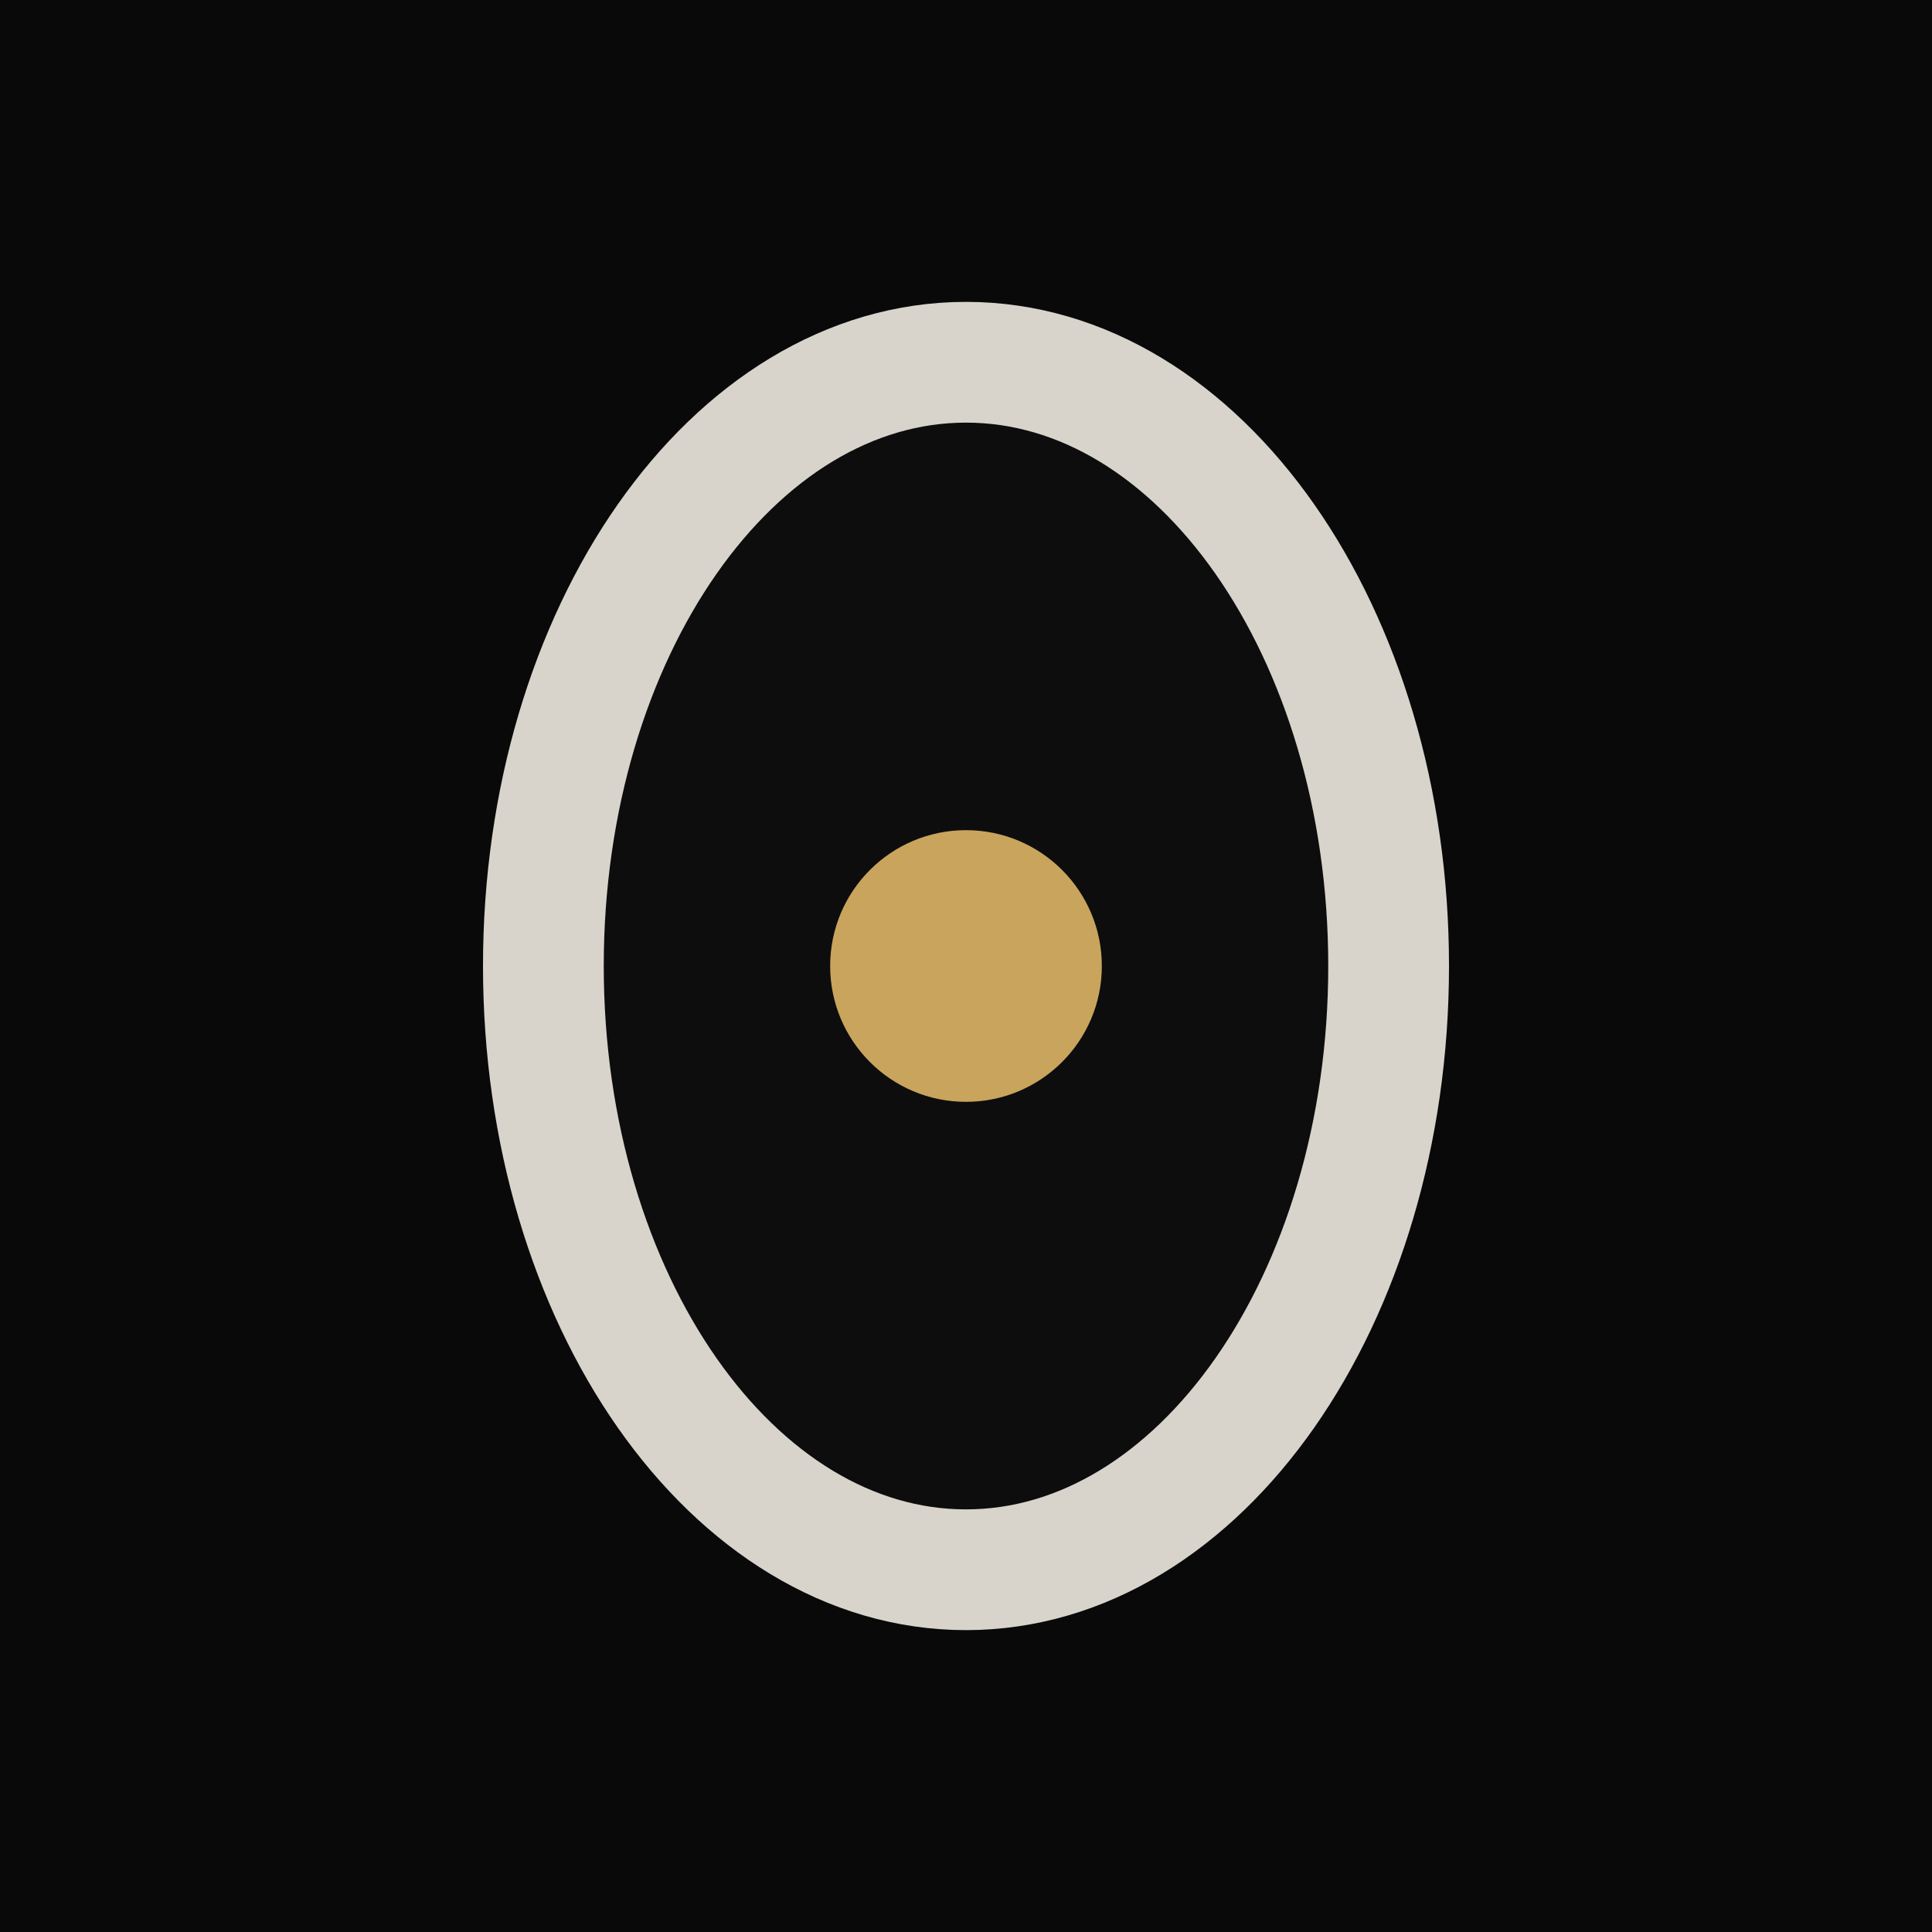
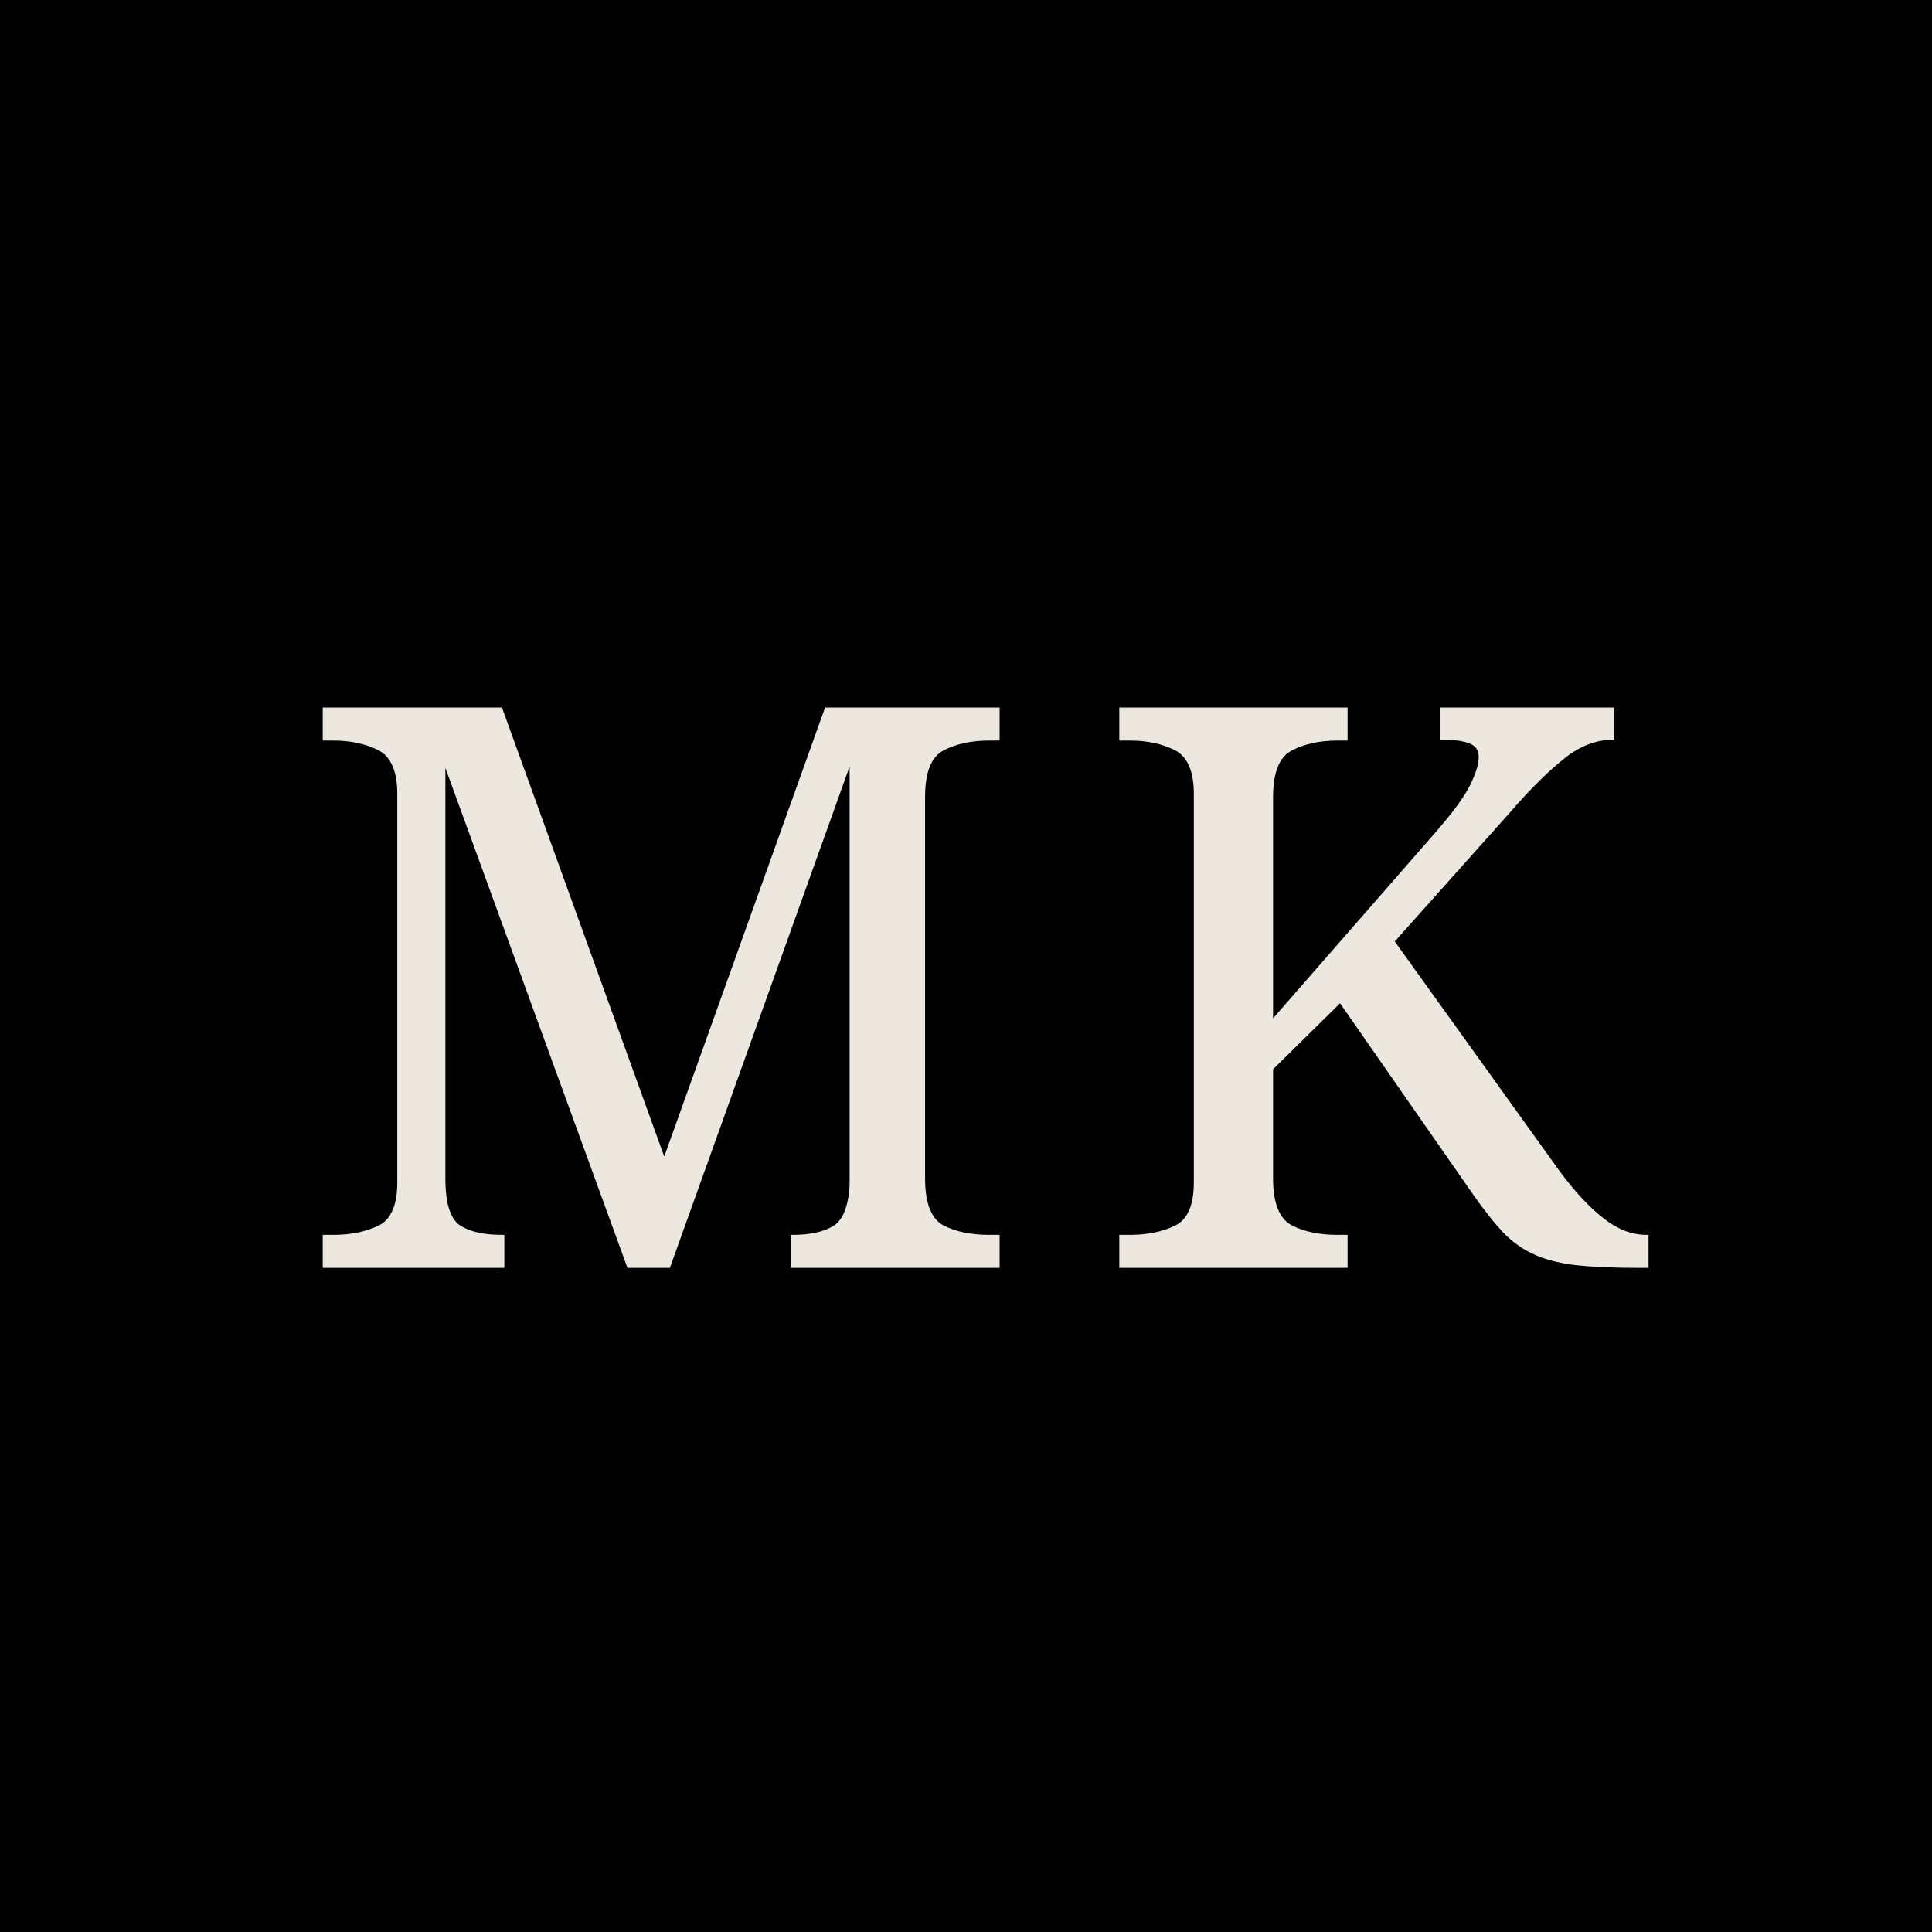
<svg xmlns="http://www.w3.org/2000/svg" viewBox="0 0 64 64">
-   <rect width="64" height="64" fill="#090909" />
-   <ellipse cx="32" cy="32" rx="14" ry="20" fill="#0d0d0d" stroke="#d8d4cc" stroke-width="4" />
-   <circle cx="32" cy="32" r="4.5" fill="#c9a45c" />
+   <rect width="64" height="64" fill="#000" />
+   <text x="32" y="42" text-anchor="middle" font-family="Georgia, serif" font-size="26" letter-spacing="2" fill="#ece8e0">MK</text>
</svg>
